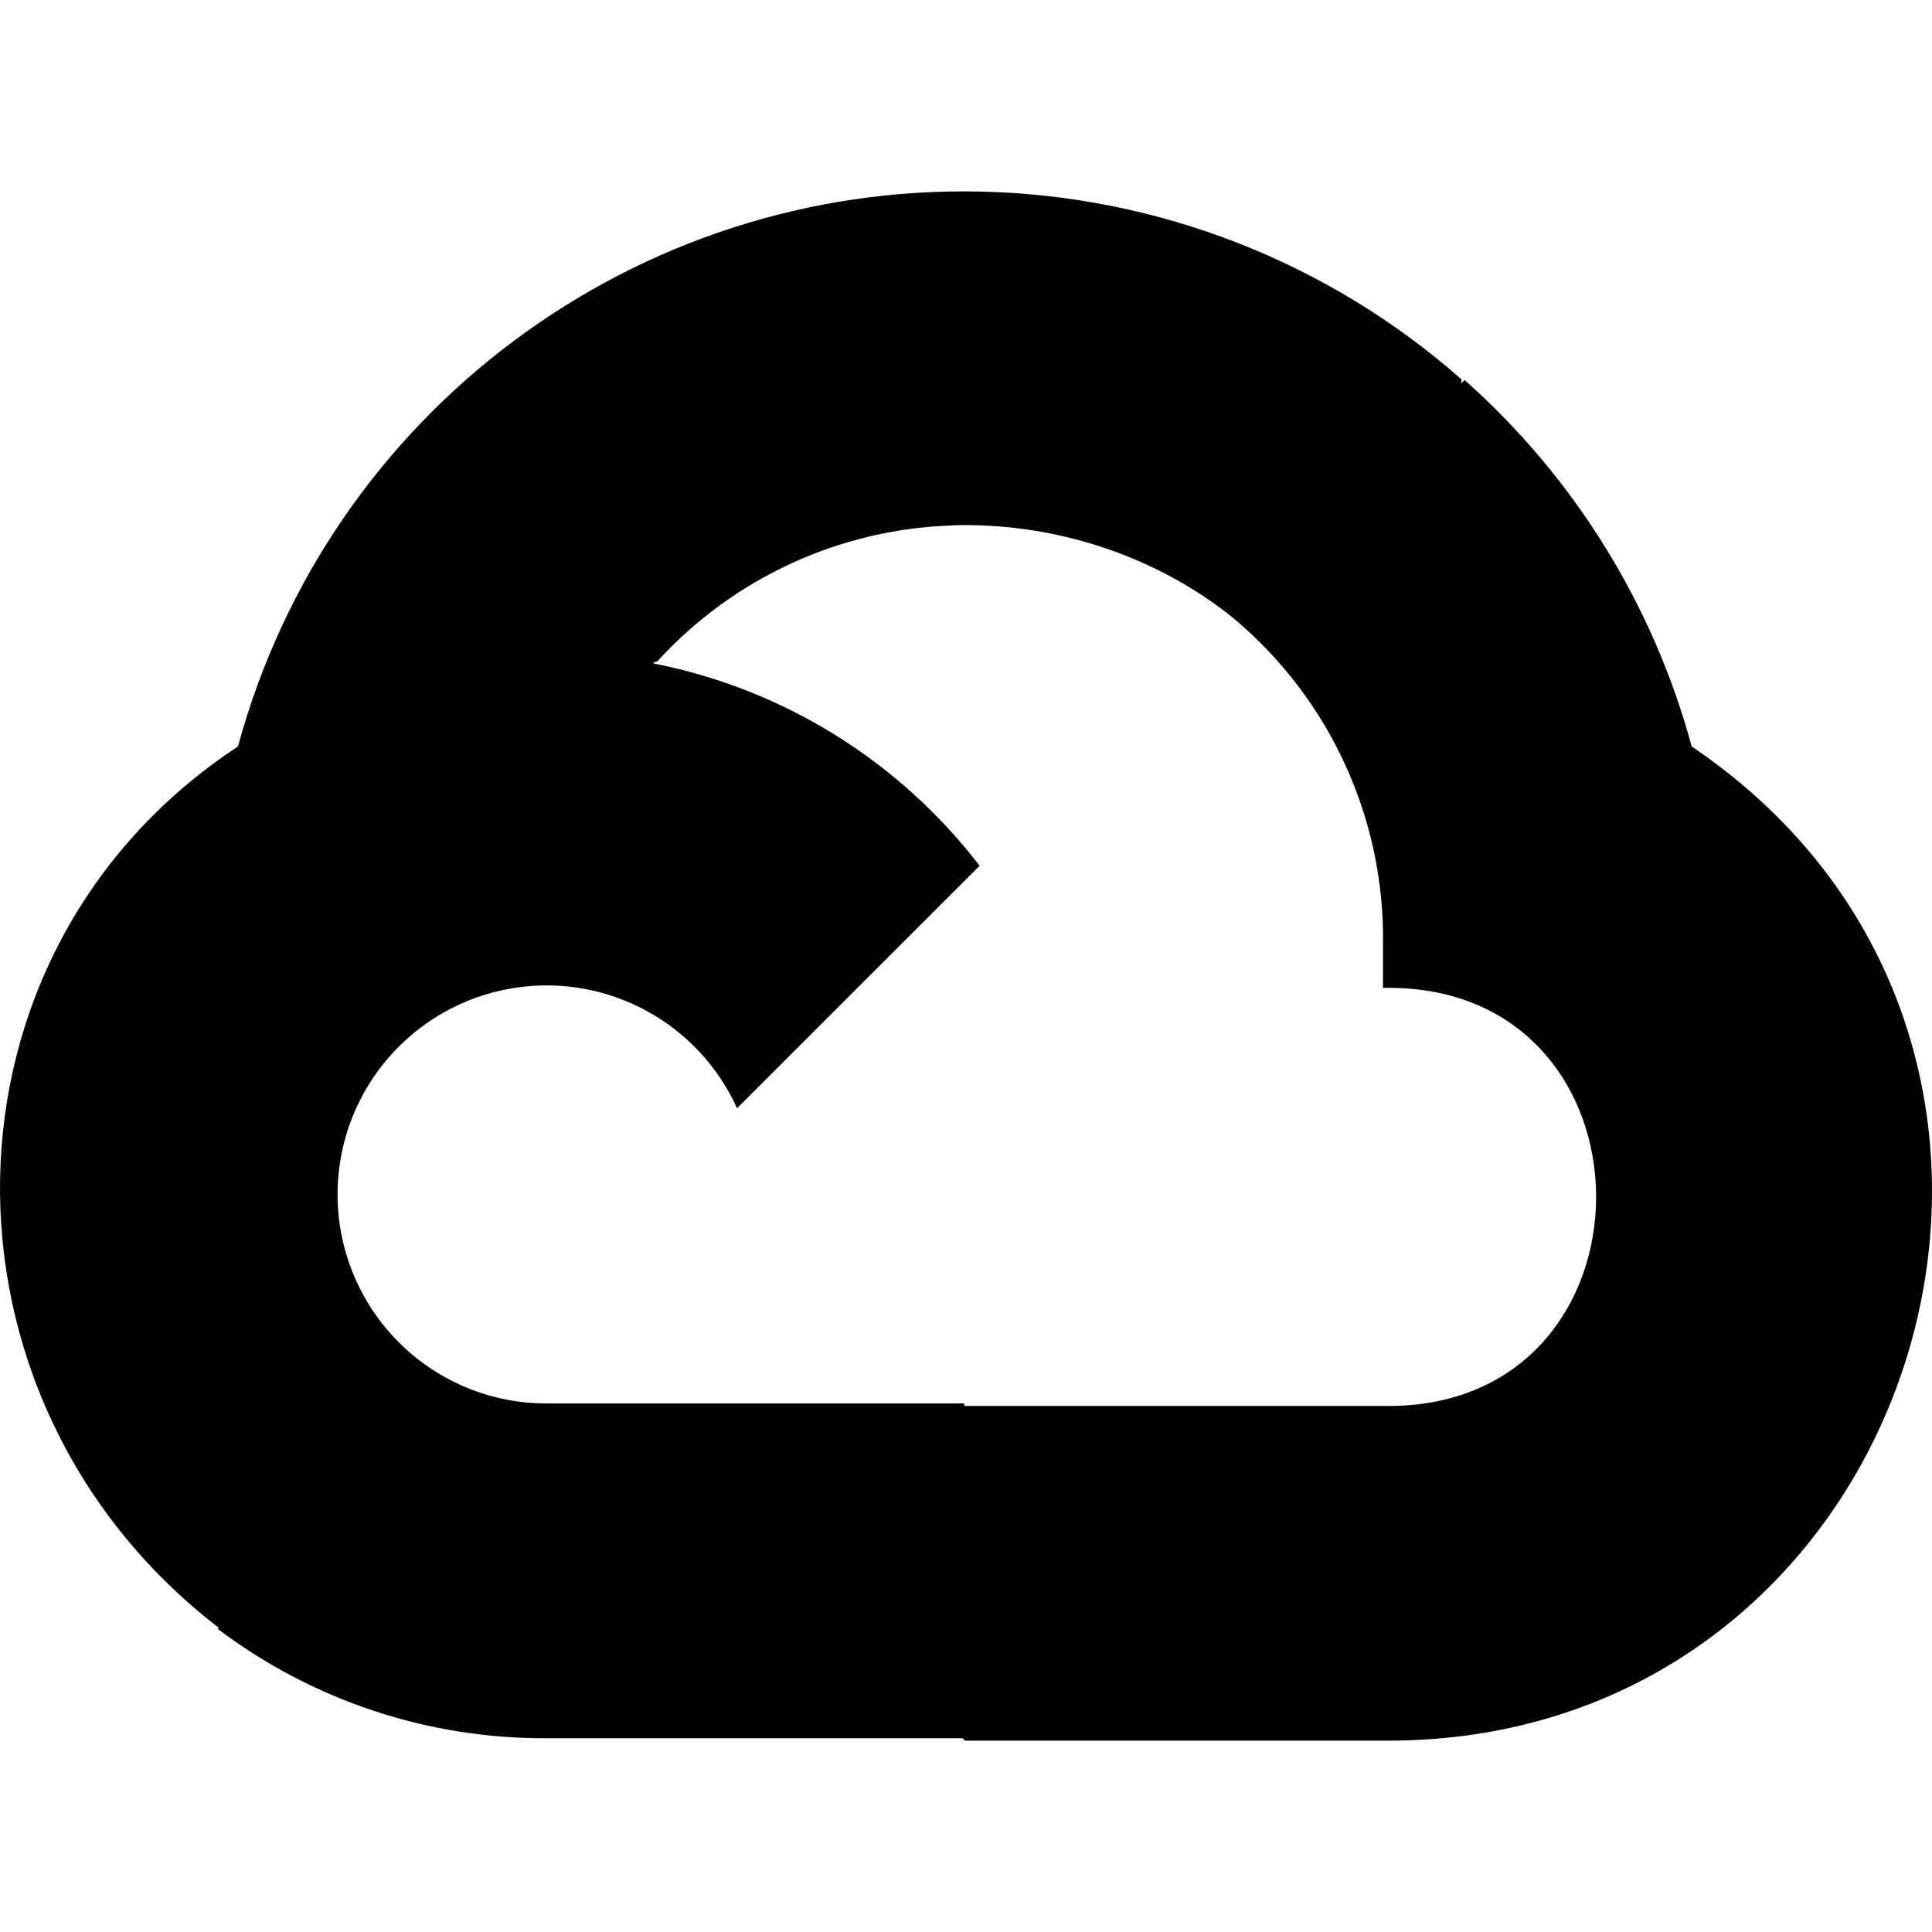
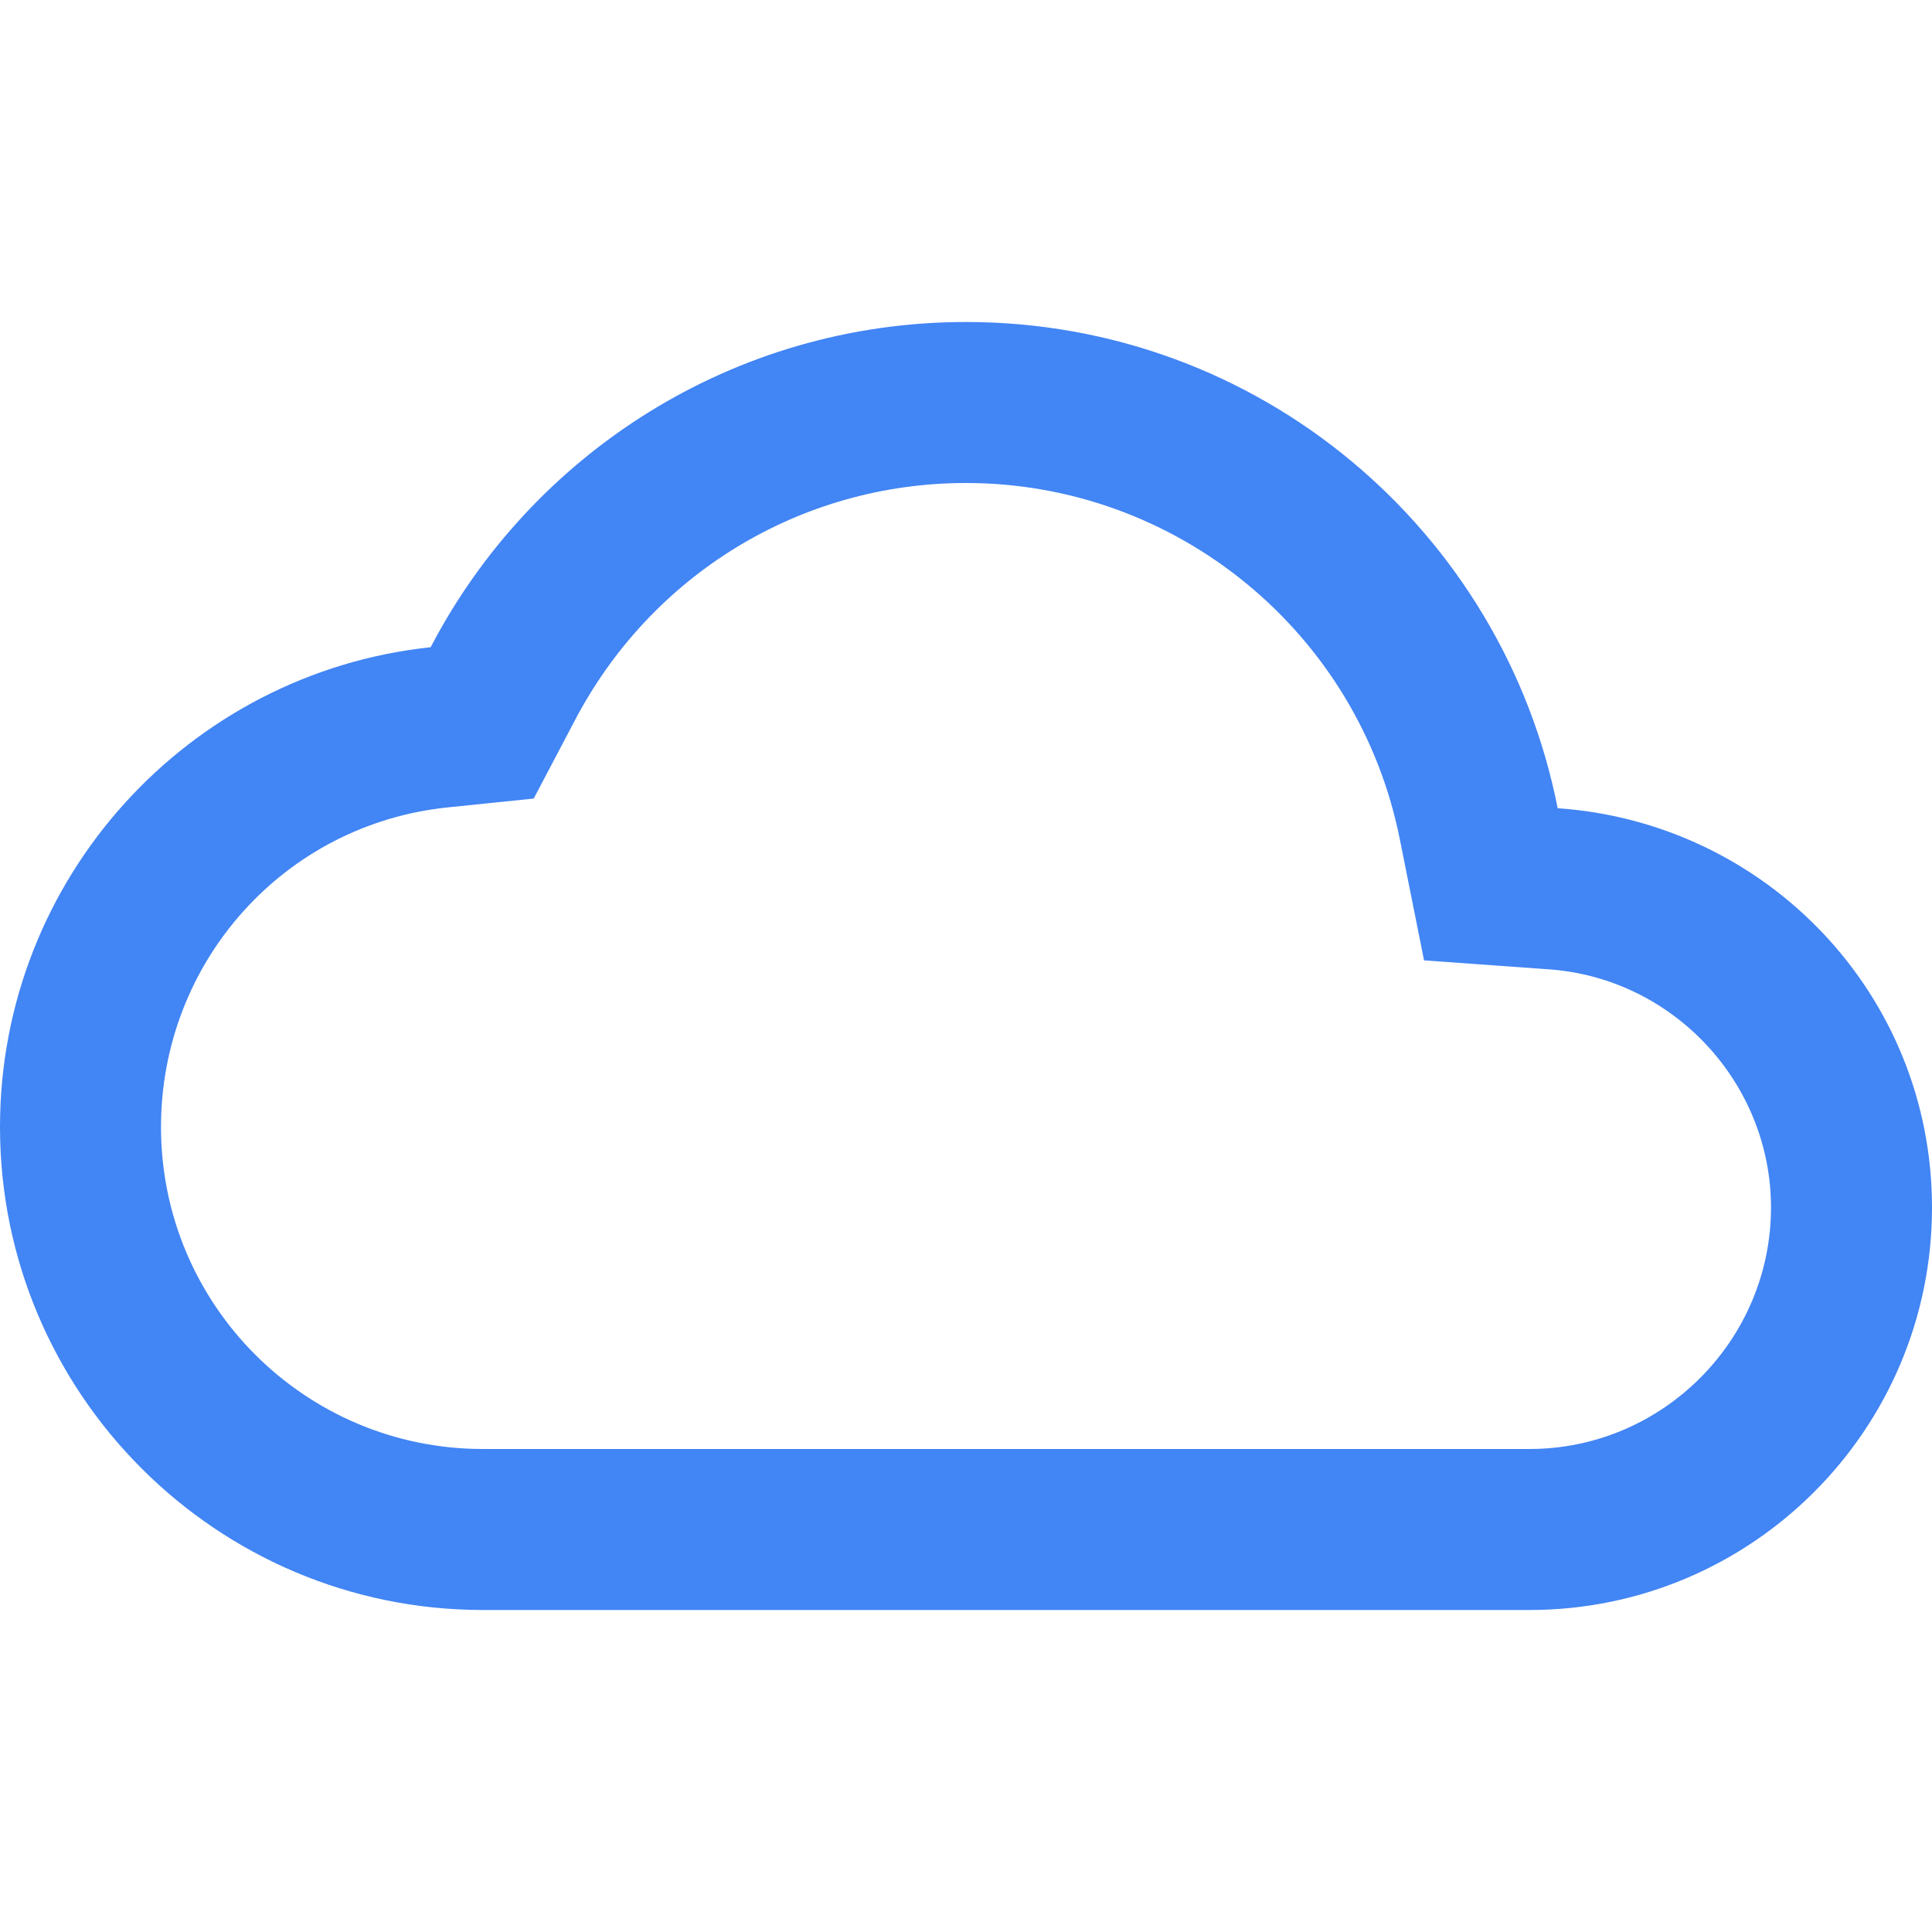
- <svg xmlns="http://www.w3.org/2000/svg" role="img" viewBox="0 0 24 24">
-   <path d="M12.19 2.38a9.344 9.344 0 0 0-9.234 6.893c.053-.02-.055.013 0 0-3.875 2.551-3.922 8.11-.247 10.941l.006-.007-.007.03a6.717 6.717 0 0 0 4.077 1.356h5.173l.03.03h5.192c6.687.053 9.376-8.605 3.835-12.35a9.365 9.365 0 0 0-2.821-4.552l-.043.043.006-.05A9.344 9.344 0 0 0 12.19 2.38zm-.358 4.146c1.244-.04 2.518.368 3.486 1.15a5.186 5.186 0 0 1 1.862 4.078v.518c3.53-.07 3.53 5.262 0 5.193h-5.193l-.008.009v-.04H6.785a2.59 2.59 0 0 1-1.067-.23h.001a2.597 2.597 0 1 1 3.437-3.437l3.013-3.012A6.747 6.747 0 0 0 8.11 8.24c.018-.01.04-.026.054-.023a5.186 5.186 0 0 1 3.67-1.69z" />
+ <svg xmlns="http://www.w3.org/2000/svg" viewBox="0 0 24 24">
+   <path fill="#4285F4" d="M19.35 10.04C18.67 6.59 15.64 4 12 4 9.11 4 6.6 5.64 5.35 8.04 2.34 8.36 0 10.91 0 14c0 3.31 2.69 6 6 6h13c2.76 0 5-2.24 5-5 0-2.64-2.05-4.78-4.65-4.96zM19 18H6c-2.21 0-4-1.79-4-4 0-2.05 1.53-3.76 3.56-3.97l1.07-.11.5-.95C8.08 7.14 9.94 6 12 6c2.62 0 4.88 1.86 5.39 4.43l.3 1.5 1.53.11c1.56.1 2.78 1.41 2.78 2.96 0 1.65-1.35 3-3 3z" />
</svg>
